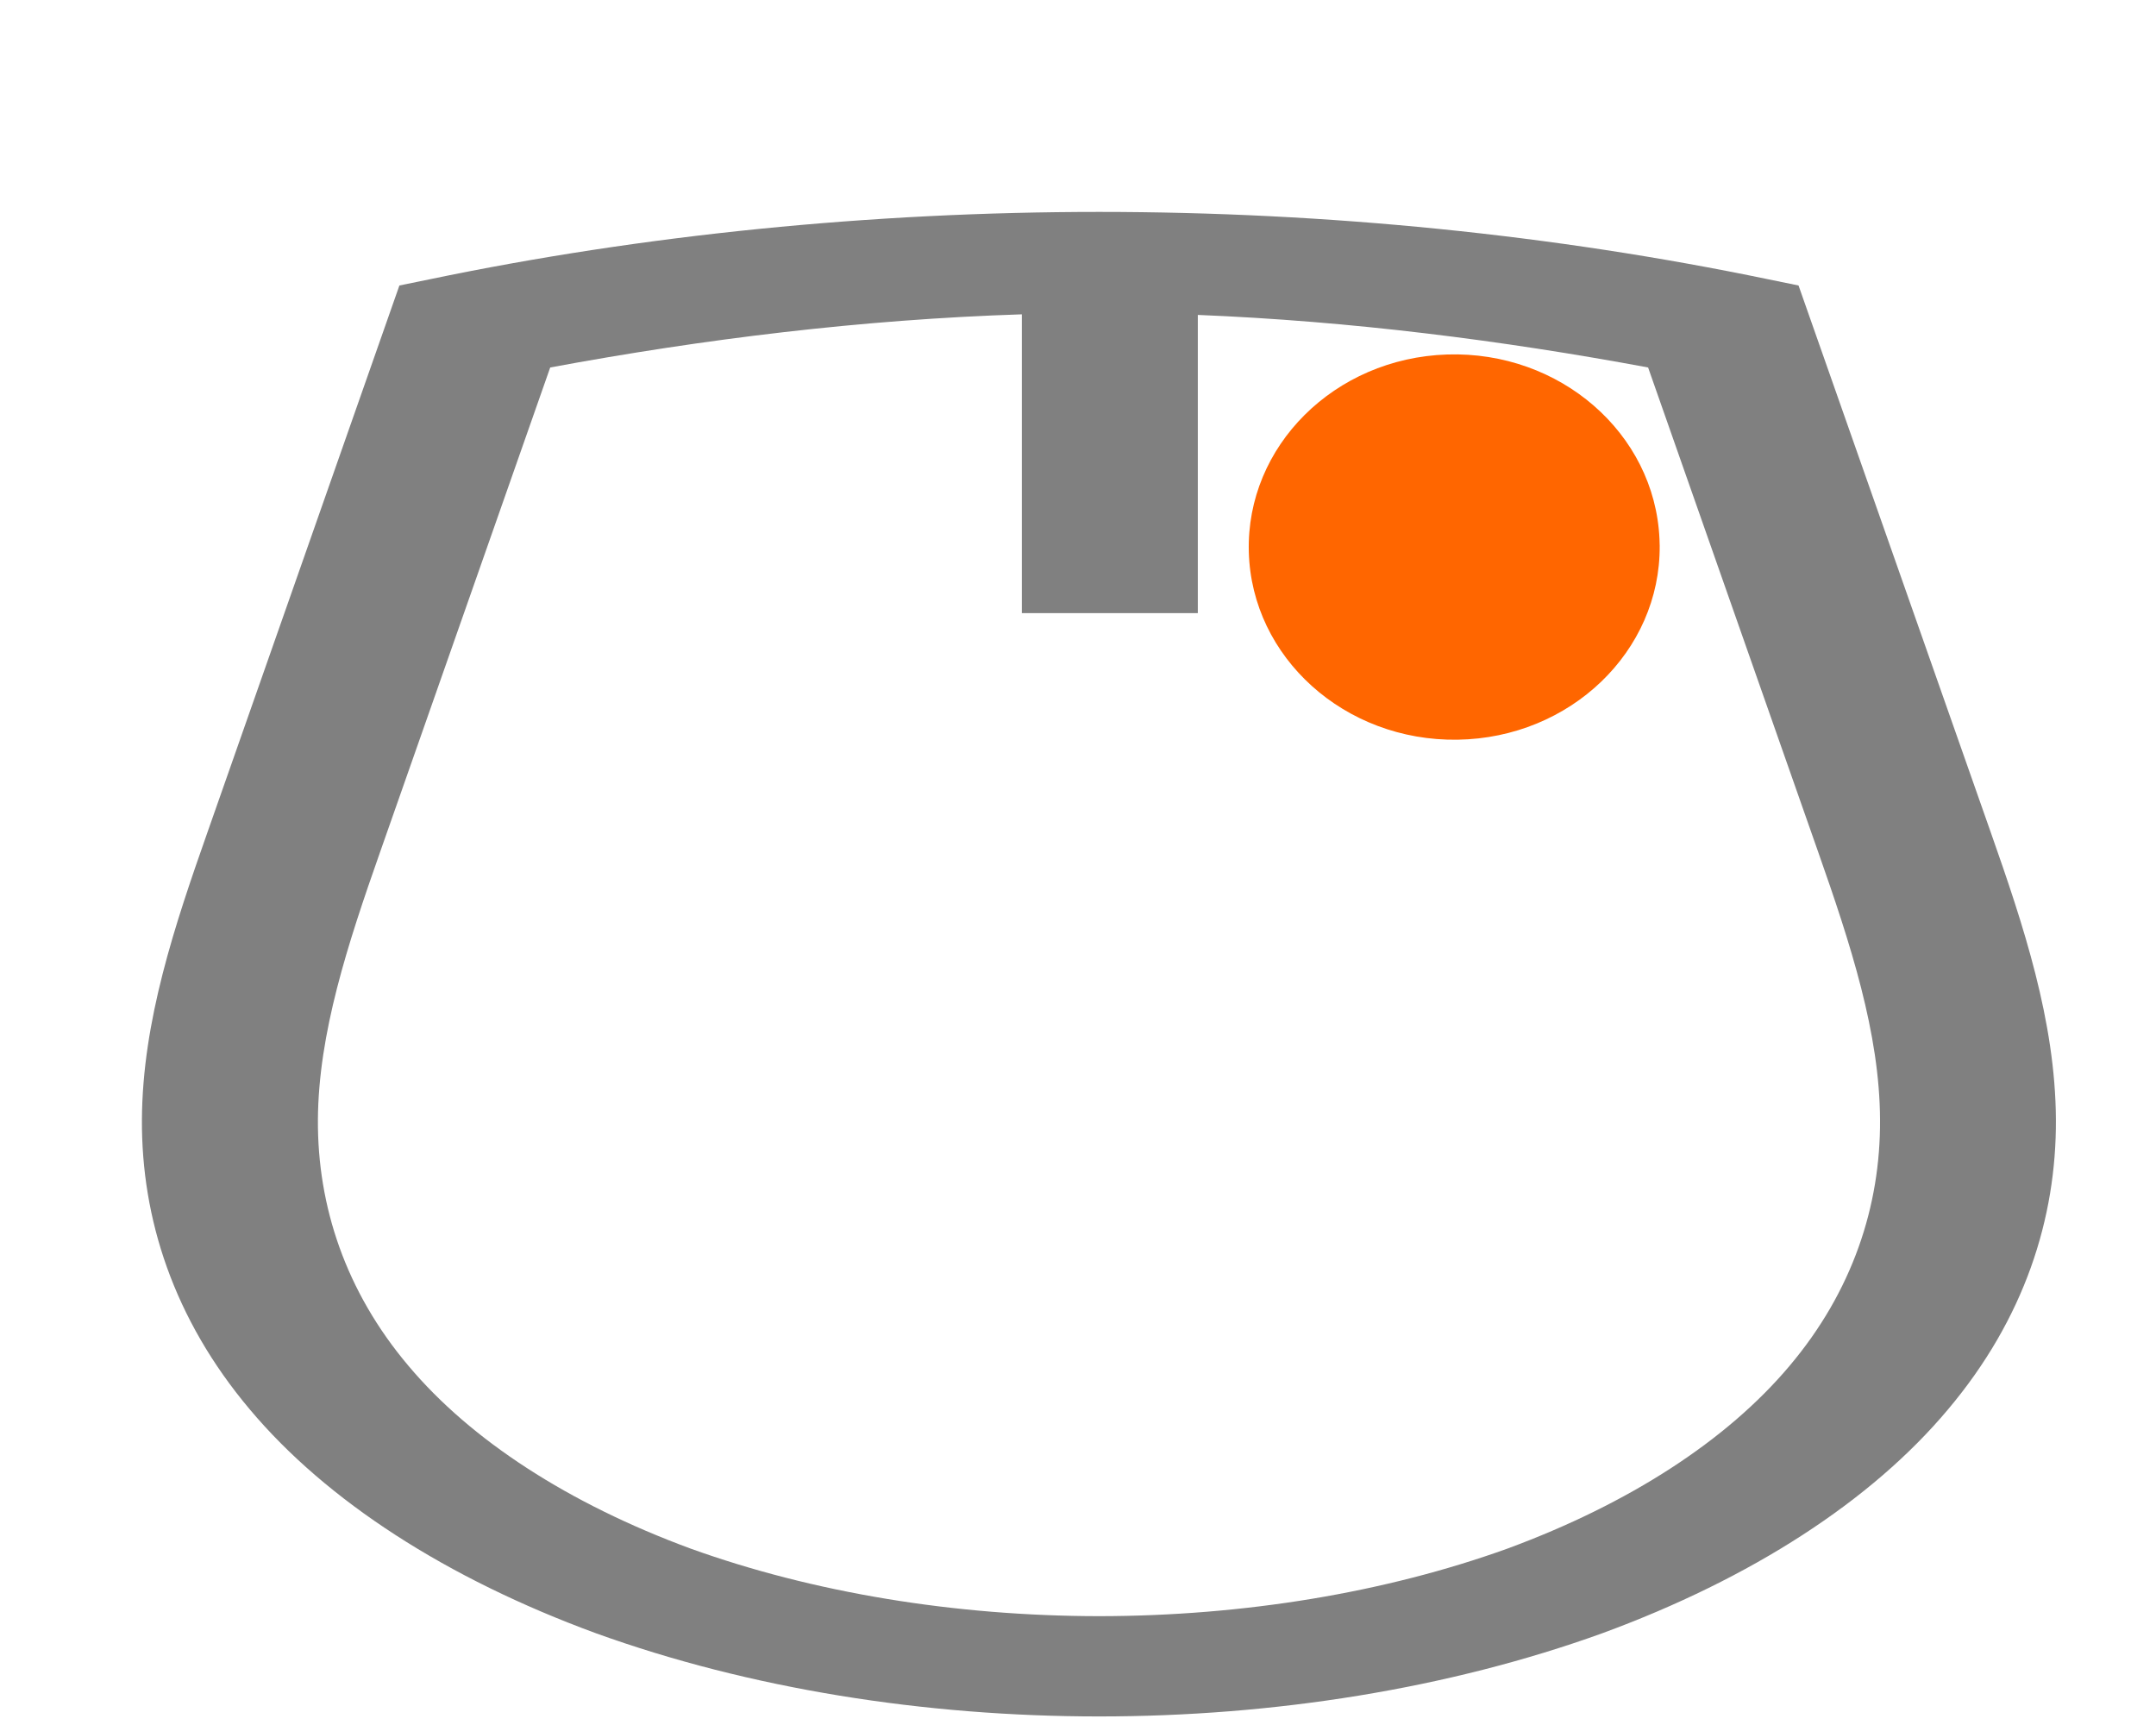
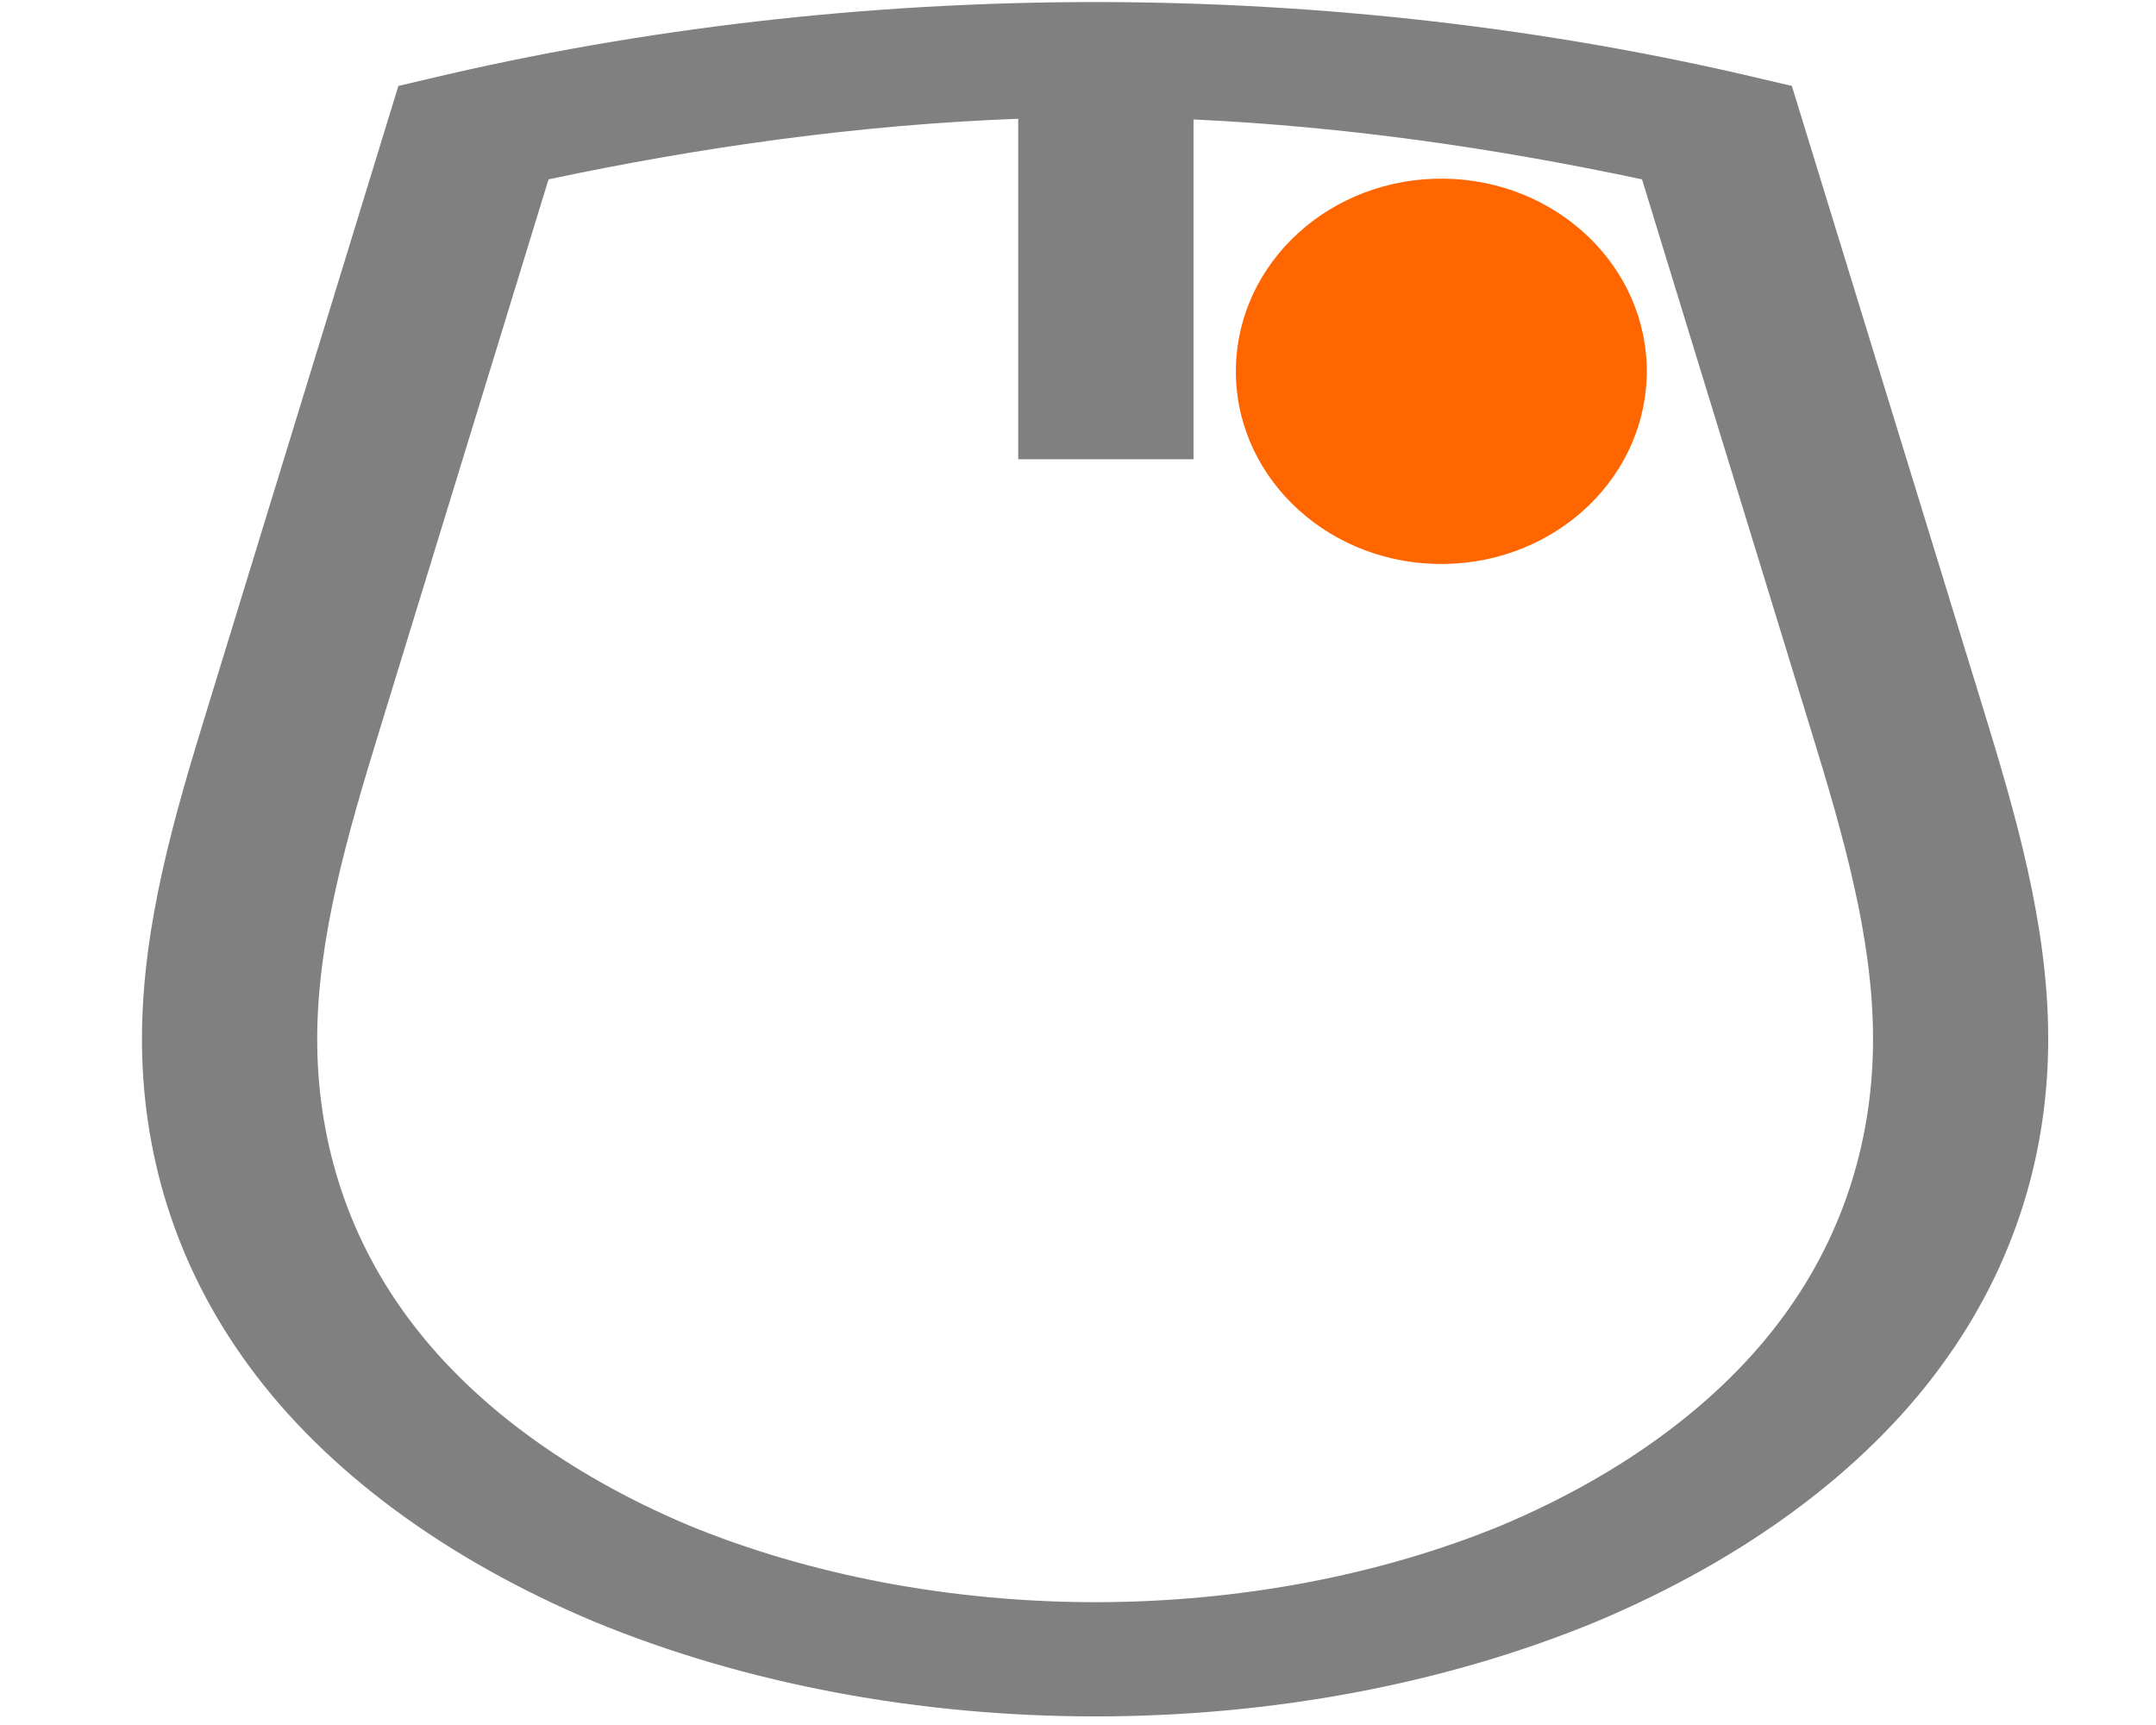
- <svg xmlns="http://www.w3.org/2000/svg" id="svg6714" version="1.1" width="40" height="32">
+ <svg xmlns="http://www.w3.org/2000/svg" height="32" width="40" version="1.1" id="svg6714">
  <defs id="defs6718" />
-   <path id="path6712" overflow="visible" font-weight="400" style="color:#000000;font-weight:400;line-height:normal;font-family:sans-serif;font-variant-ligatures:normal;font-variant-position:normal;font-variant-caps:normal;font-variant-numeric:normal;font-variant-alternates:normal;font-feature-settings:normal;text-indent:0;text-align:start;text-decoration:none;text-decoration-line:none;text-decoration-style:solid;text-decoration-color:#000000;text-transform:none;text-orientation:mixed;white-space:normal;shape-padding:0;overflow:visible;isolation:auto;mix-blend-mode:normal;fill:#808080;stroke-width:2.465;marker:none" d="m 20.394,3.931 c -4.228,0 -8.456,0.424 -12.422,1.25 L 7.41,5.296 3.851,15.434 c -0.607,1.725 -1.208,3.504 -1.218,5.335 -0.01,1.833 0.584,3.694 2.001,5.376 a 17.809,10.15 0 0 0 6.422,4.153 17.447,9.944 0 0 0 18.671,0 17.793,10.141 0 0 0 6.415,-4.153 c 1.417,-1.682 2.011,-3.543 2.001,-5.378 -0.01,-1.829 -0.604,-3.608 -1.211,-5.333 L 33.368,5.296 32.806,5.181 A 36.304,20.692 0 0 0 20.394,3.931 Z m -1.436,1.902 v 5.541 h 3.265 V 5.842 c 2.84,0.115 5.641,0.471 8.354,0.975 l 3.154,8.984 c 0.604,1.716 1.143,3.368 1.149,4.972 0.01,1.6 -0.513,3.184 -1.678,4.564 a 14.593,8.318 0 0 1 -5.233,3.39 14.211,8.1 0 0 1 -7.574,1.254 14.234,8.113 0 0 1 -7.584,-1.254 14.593,8.318 0 0 1 -5.233,-3.39 C 6.411,23.956 5.889,22.373 5.898,20.772 5.908,19.168 6.45,17.516 7.054,15.8 L 10.208,6.817 C 13.048,6.29 15.987,5.927 18.957,5.831 Z" />
-   <path d="m 30.792,10.122 a 3.812,3.574 0 0 1 -3.75,3.6 3.812,3.574 0 0 1 -3.873,-3.484 3.812,3.574 0 0 1 3.681,-3.662 3.812,3.574 0 0 1 3.938,3.419" id="path10427" style="opacity:1;fill:#ff6600;stroke-width:2.143" />
+   <path d="m 20.322,0.038 c -4.211,0 -8.421,0.483 -12.372,1.425 L 7.391,1.594 3.847,13.146 c -0.605,1.965 -1.203,3.992 -1.213,6.079 -0.01,2.088 0.582,4.209 1.993,6.125 a 17.737,11.566 0 0 0 6.396,4.732 17.376,11.331 0 0 0 18.595,0 17.721,11.555 0 0 0 6.389,-4.732 c 1.411,-1.917 2.003,-4.037 1.993,-6.128 -0.01,-2.084 -0.602,-4.111 -1.206,-6.077 L 33.244,1.594 32.684,1.463 A 36.157,23.577 0 0 0 20.322,0.038 Z M 18.891,2.205 v 6.314 h 3.252 V 2.216 c 2.829,0.131 5.619,0.536 8.321,1.111 l 3.141,10.237 c 0.602,1.955 1.138,3.838 1.145,5.665 0.01,1.823 -0.51,3.628 -1.671,5.201 a 14.534,9.478 0 0 1 -5.212,3.863 14.154,9.23 0 0 1 -7.544,1.429 14.177,9.244 0 0 1 -7.553,-1.429 14.534,9.478 0 0 1 -5.212,-3.863 C 6.396,22.857 5.876,21.052 5.885,19.229 5.895,17.401 6.435,15.518 7.036,13.563 L 10.177,3.327 c 2.829,-0.6 5.755,-1.013 8.714,-1.124 z" style="color:#000000;font-weight:400;line-height:normal;font-family:sans-serif;font-variant-ligatures:normal;font-variant-position:normal;font-variant-caps:normal;font-variant-numeric:normal;font-variant-alternates:normal;font-feature-settings:normal;text-indent:0;text-align:start;text-decoration:none;text-decoration-line:none;text-decoration-style:solid;text-decoration-color:#000000;text-transform:none;text-orientation:mixed;white-space:normal;shape-padding:0;overflow:visible;isolation:auto;mix-blend-mode:normal;fill:#808080;stroke-width:2.626;marker:none" font-weight="400" overflow="visible" id="path6712" />
+   <path style="opacity:1;fill:#ff6600;stroke-width:2.143" id="path10427" d="M 30.552,6.862 A 3.812,3.574 0 0 1 26.803,10.462 3.812,3.574 0 0 1 22.93,6.979 3.812,3.574 0 0 1 26.611,3.316 3.812,3.574 0 0 1 30.549,6.735" />
</svg>
